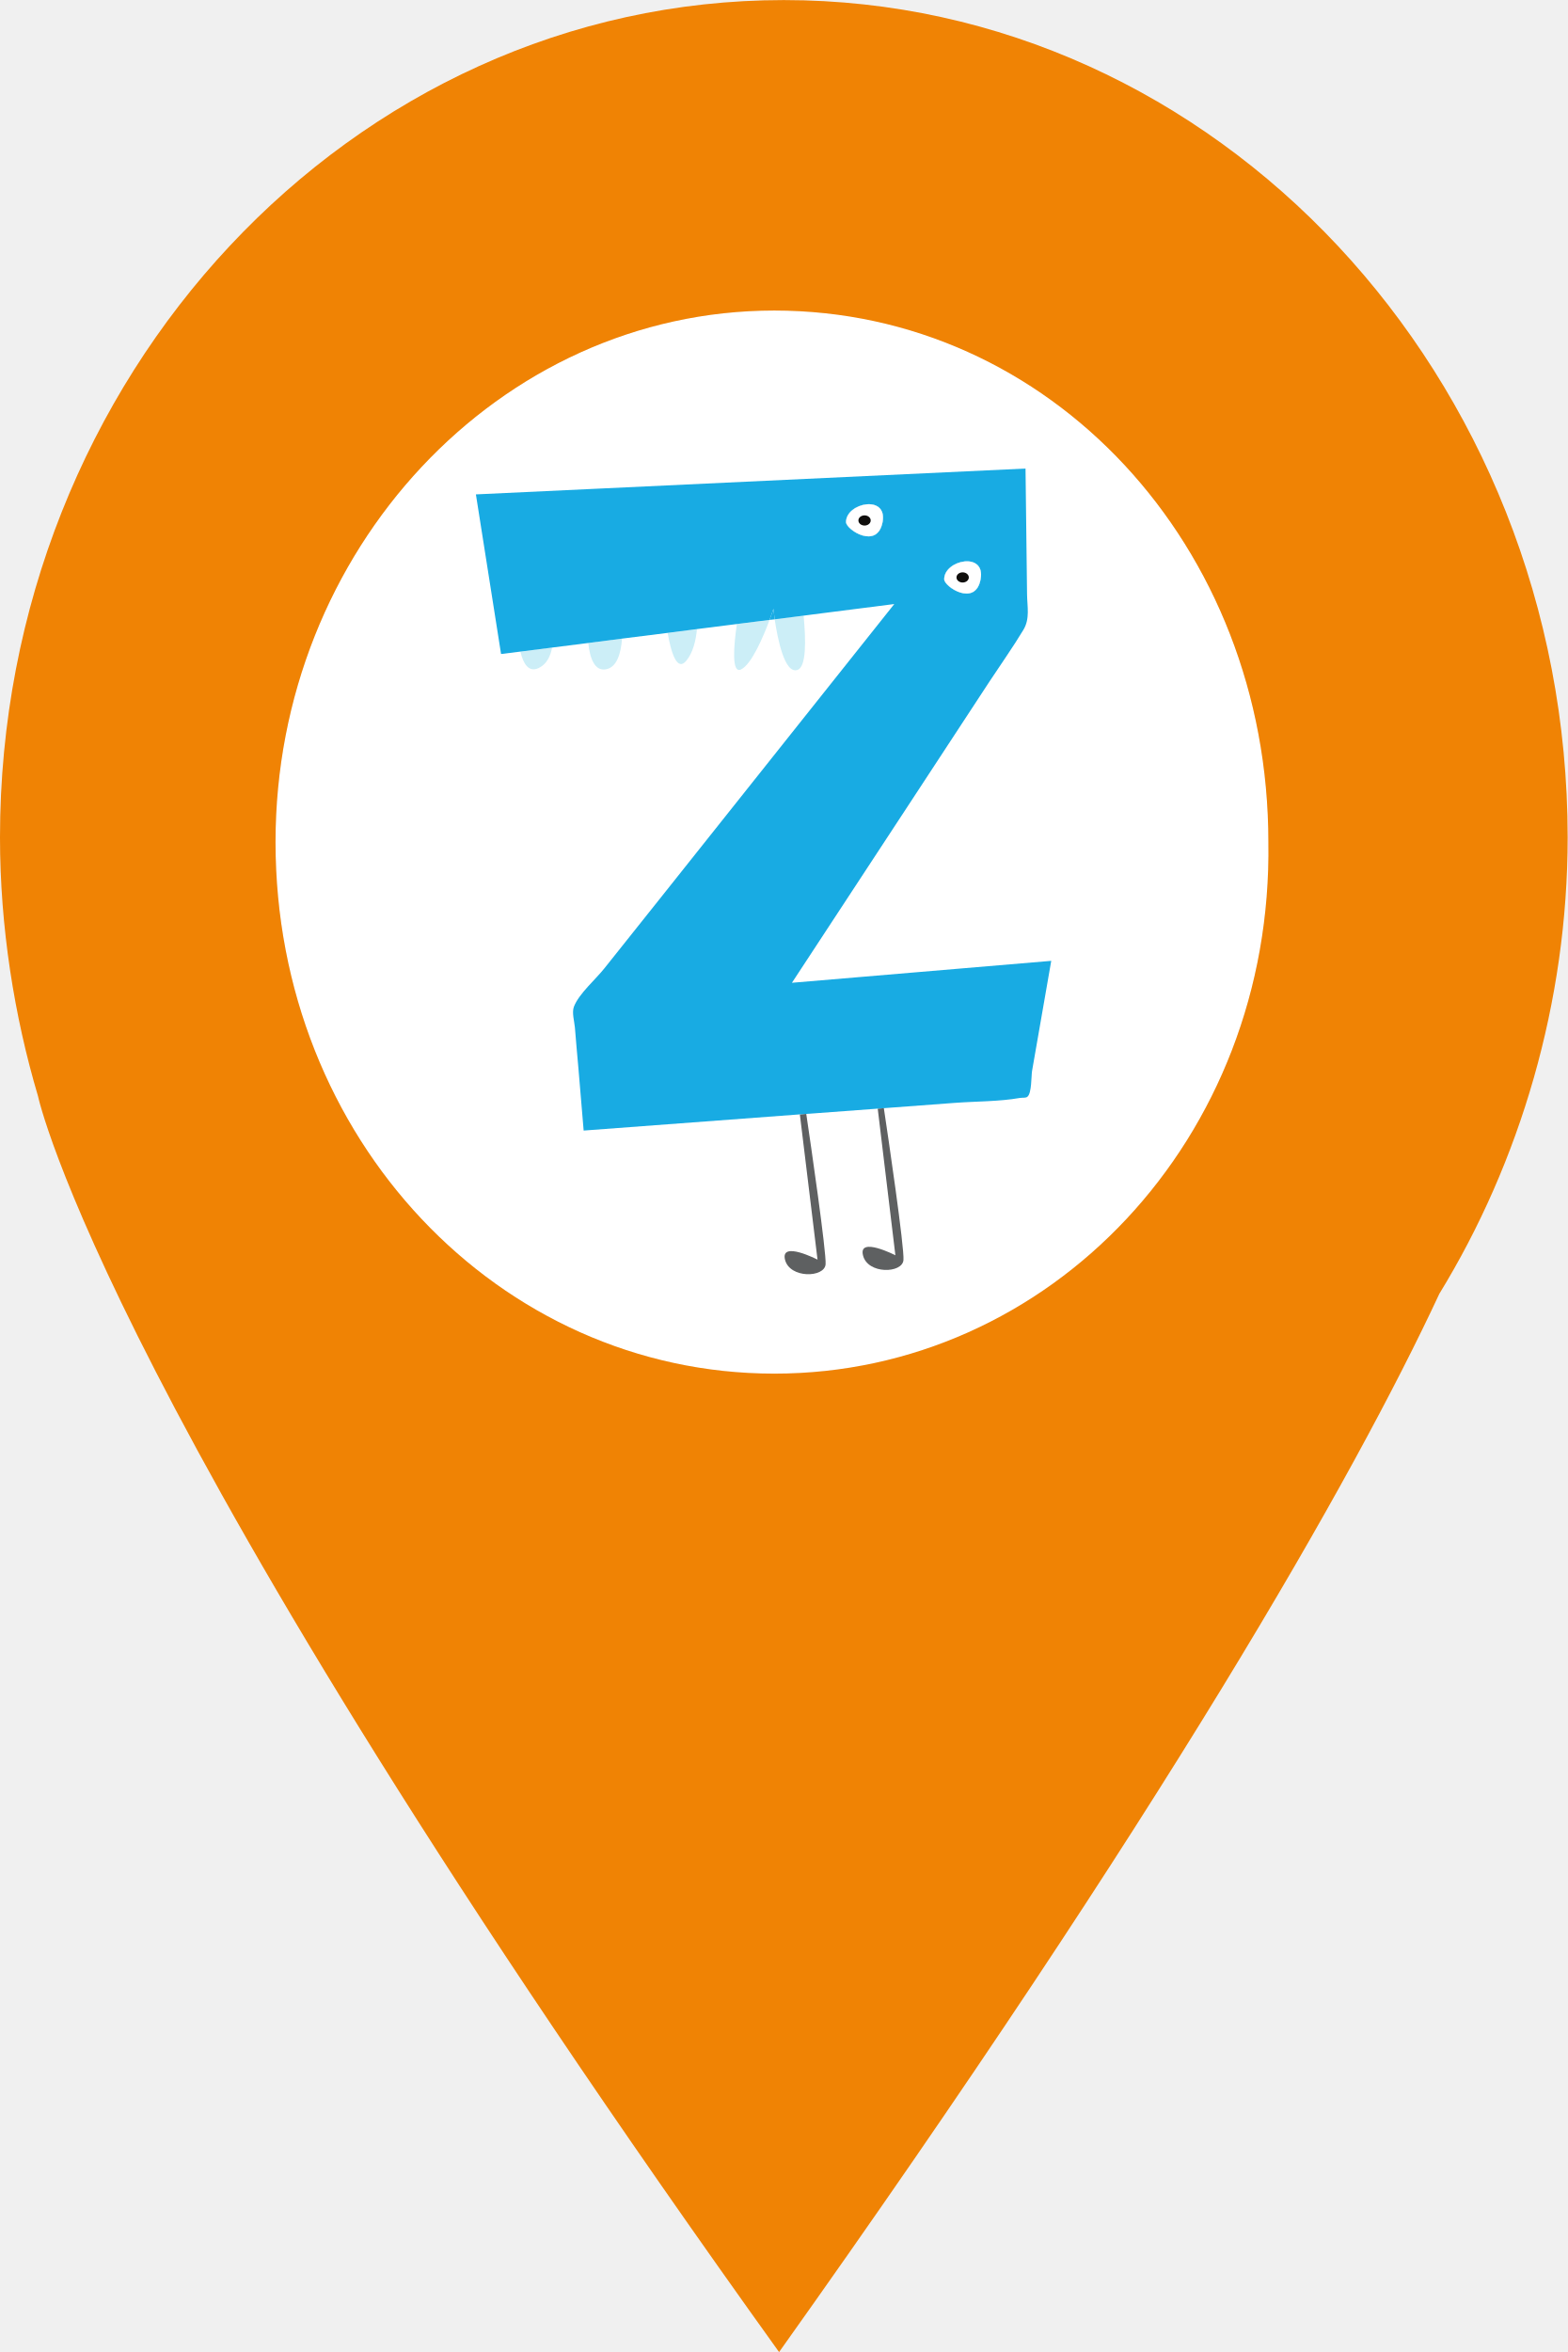
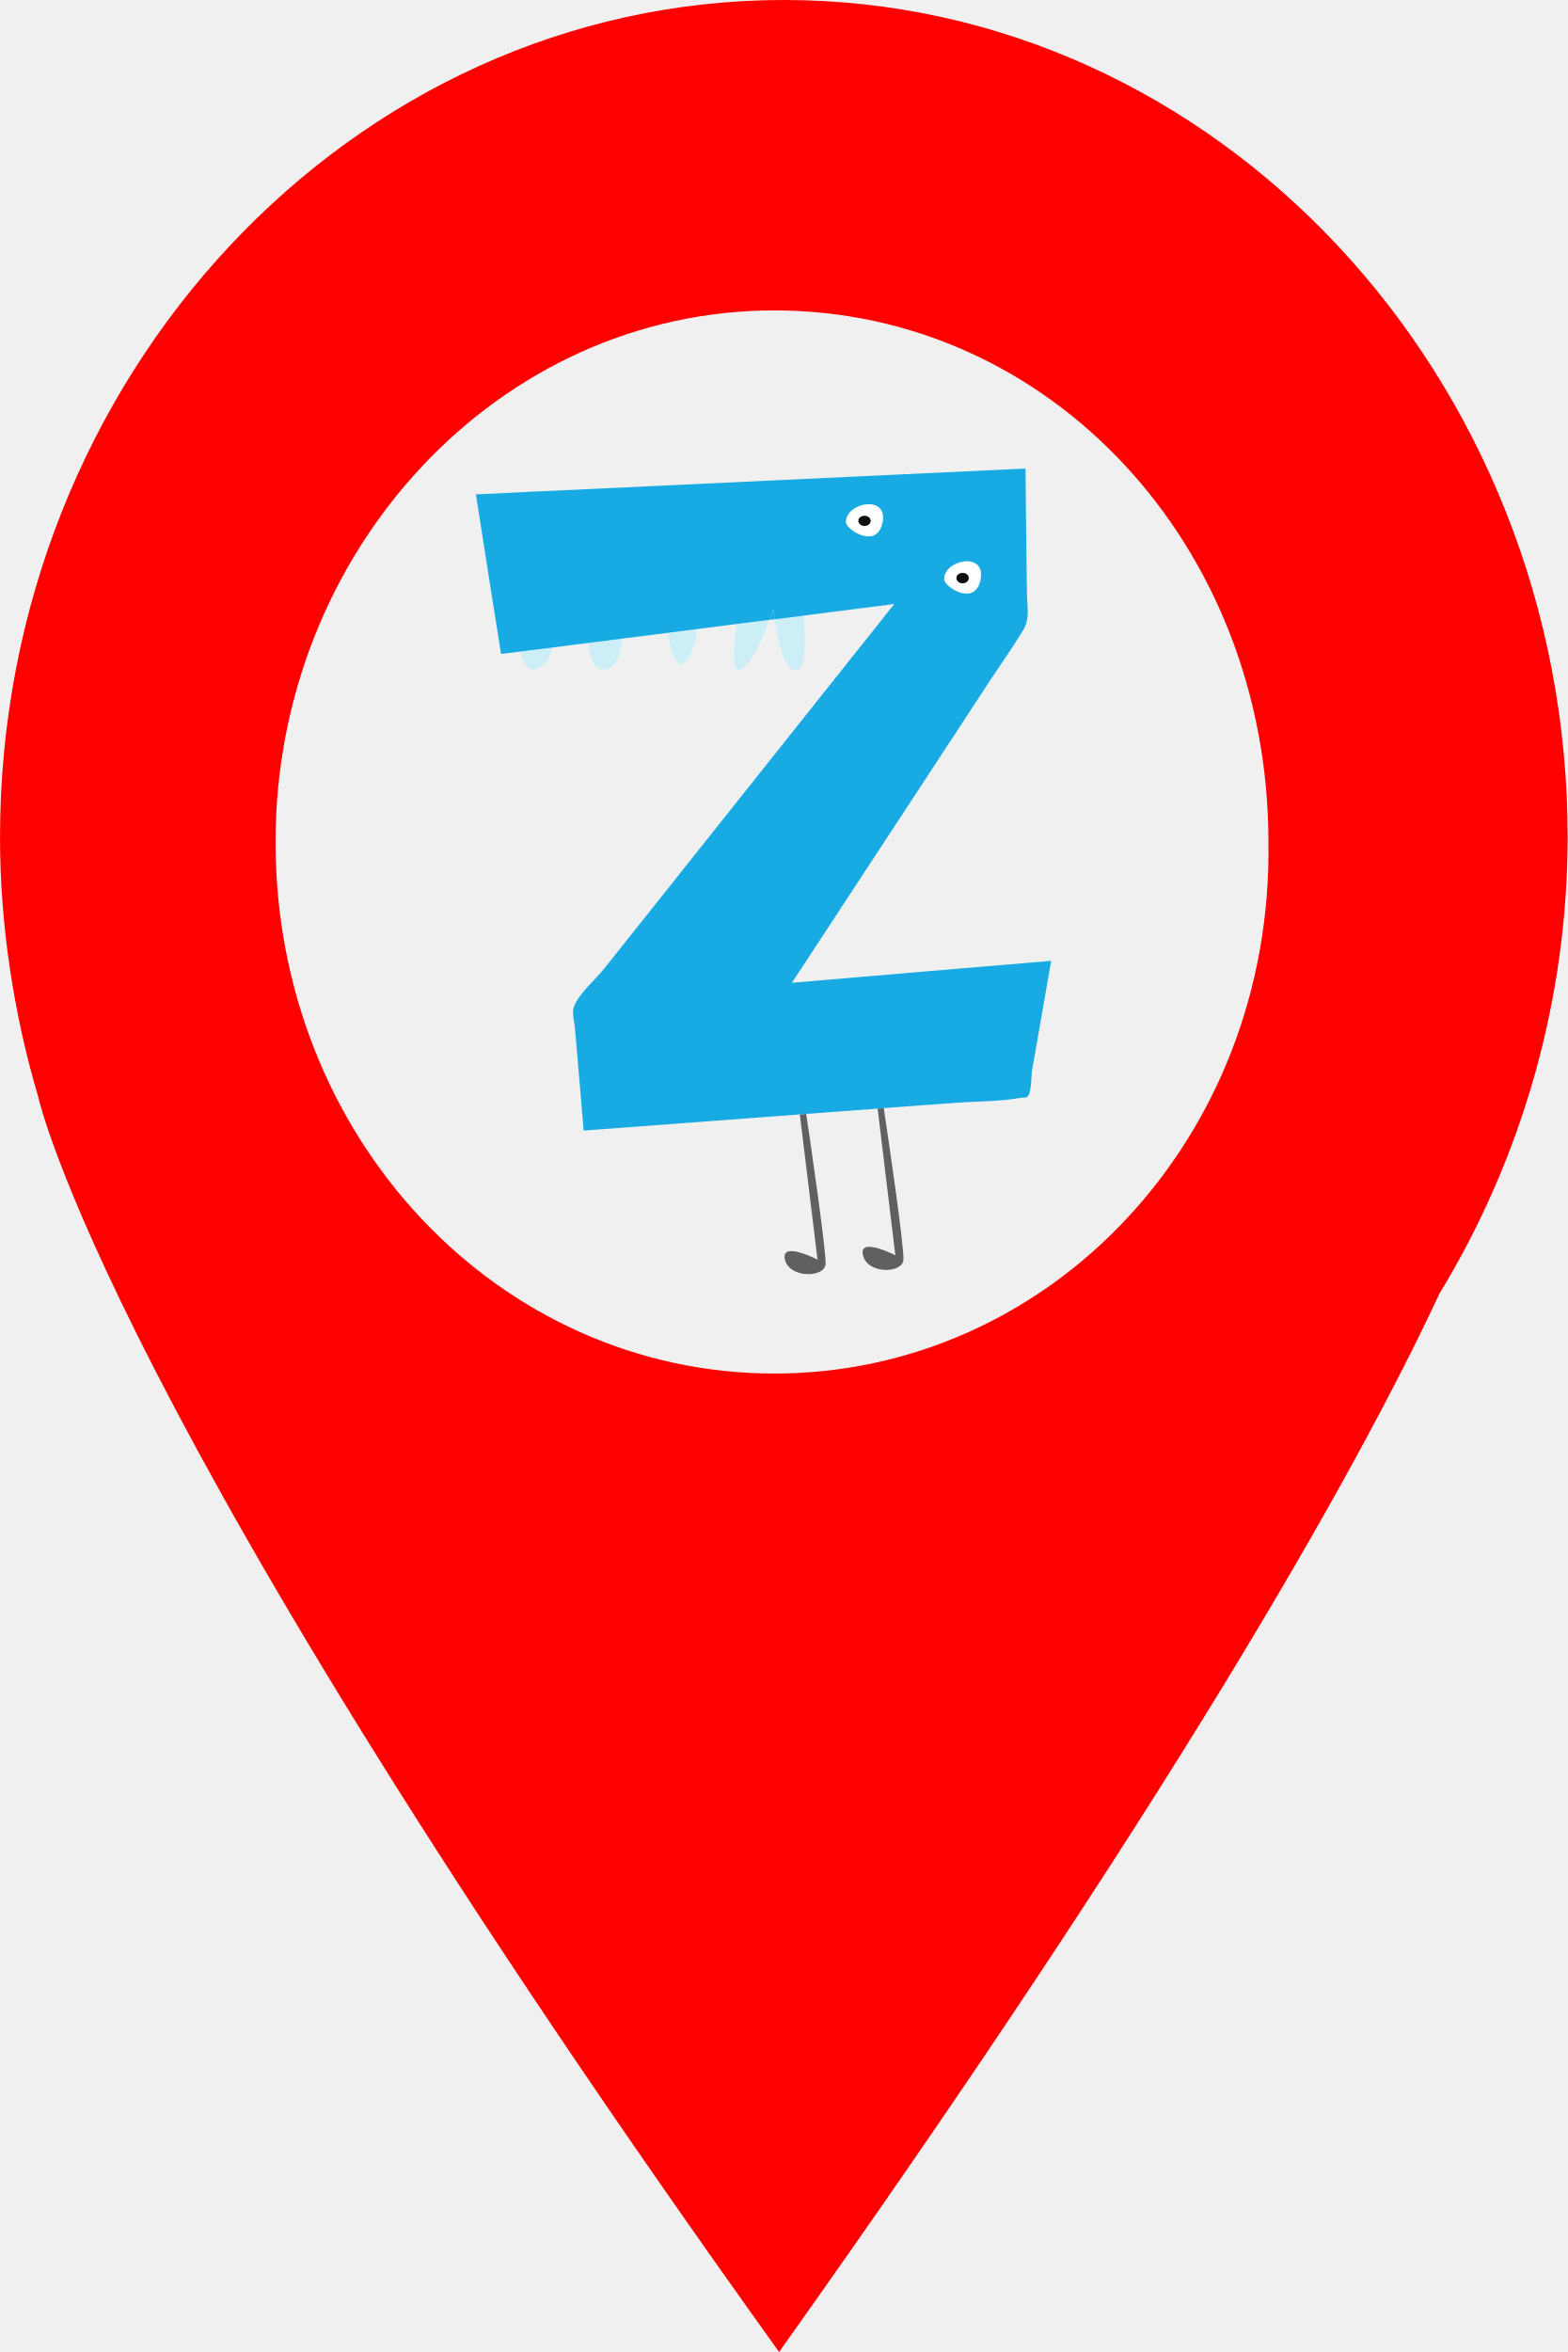
- <svg xmlns="http://www.w3.org/2000/svg" width="60" height="90" viewBox="0 0 17.462 26.194" id="svg1442">
-   <g transform="scale(.75)" id="g941">
-     <path d="M11.5 20.396c-4.092 0-7.408-3.492-7.408-7.893 0-4.33 3.316-7.893 7.409-7.893 4.092 0 7.337 3.493 7.337 7.893.07 4.4-3.245 7.893-7.337 7.893z" id="path916" fill="#fff" stroke-width=".702" />
-     <g transform="translate(-90.207 -86.866)" id="layer1">
-       <g transform="matrix(.40393 0 0 .3999 60.823 61.699)" id="g900">
-         <g id="g2048" transform="matrix(.28554 0 0 .23816 68.53 66.695)" stroke-width=".089">
-           <path d="M85.852 85.17c-.215 1.396-.716 2.596-1.718 3.187-1.272.734-1.988-.609-2.364-2.56 1.36-.215 2.722-.43 4.082-.627" id="path56" fill="#cceef7" />
-           <path d="M94.858 83.774c-.143 2.363-.68 4.475-2.06 4.78-1.467.34-2.076-1.701-2.29-4.1 1.45-.233 2.9-.448 4.35-.68" id="path58" fill="#cceef7" />
-           <path d="M104.508 82.288c-.143 1.826-.519 3.687-1.378 4.94-1.164 1.702-1.934-1.127-2.4-4.35 1.254-.196 2.507-.393 3.778-.59" id="path60" fill="#cceef7" />
-           <path d="M113.855 80.855c-.77 2.525-2.31 6.965-3.689 7.735-1.218.68-.93-3.689-.519-7.09 1.396-.215 2.793-.43 4.207-.645" id="path62" fill="#cceef7" />
-           <path d="M117.435 88.661c-1.665.663-2.56-4.995-2.918-7.895 1.235-.197 2.489-.394 3.724-.573.304 3.885.358 8.02-.806 8.468" id="path64" fill="#cceef7" />
-           <path d="M121.07 181.334c-.144 2.095-4.62 2.237-5.228-.735-.591-2.99 4.19 0 4.19 0l-2.275-22.648c.27-.018.555-.036.824-.072.573 4.638 2.614 21.664 2.489 23.455" id="path66" fill="#5e6061" />
-           <path d="M131.096 180.671c-.143 2.095-4.62 2.238-5.21-.752-.609-2.972 4.172 0 4.172 0l-2.274-22.863c.268-.018.519-.054.788-.072.537 4.28 2.668 21.843 2.524 23.687" id="path68" fill="#5e6061" />
-           <path d="M128.41 65.6c-.68 4.37-4.708 1.183-4.708 0 0-3.007 5.371-4.35 4.709 0zm12.623 8.917c-.662 4.369-4.691 1.182-4.691 0 0-3.026 5.371-4.369 4.69 0zm-24.296 62.915c5.156-9.507 10.295-18.996 15.433-28.485 3.33-6.141 6.643-12.282 9.973-18.424 1.468-2.703 3.044-5.388 4.405-8.129.859-1.736.483-3.597.465-5.532-.072-6.535-.143-13.07-.197-19.605-18.764 1.057-37.527 2.131-56.29 3.206-4.835.268-9.67.536-14.485.823 1.074 8.29 2.148 16.58 3.24 24.887l2.489-.376c1.36-.215 2.722-.43 4.082-.627 1.54-.25 3.098-.484 4.655-.716 1.45-.233 2.9-.448 4.351-.68 1.952-.287 3.903-.591 5.873-.895 1.253-.197 2.506-.394 3.777-.591 1.701-.251 3.42-.52 5.139-.789 1.396-.214 2.793-.43 4.207-.644.323-1.039.502-1.737.502-1.737s.053.663.16 1.648a268.73 268.73 0 0 1 3.725-.573c.412-.072.824-.126 1.235-.197l10.439-1.612c-6.876 10.474-13.769 20.949-20.644 31.422-3.133 4.78-6.267 9.543-9.4 14.306a3788.989 3788.989 0 0 1-7.269 11.046c-1.146 1.756-3.294 3.975-3.939 5.999-.286.913.054 2.273.126 3.24.143 2.095.286 4.19.447 6.285.215 3.258.448 6.535.68 9.793l27.841-2.524c.27-.018.555-.036.824-.072.143 0 .305-.018.448-.035 2.918-.27 5.836-.52 8.755-.788.268-.018.519-.054.788-.072 3.025-.287 6.069-.555 9.095-.823 2.74-.252 5.73-.197 8.415-.77.358-.072.788.035.985-.198.555-.554.483-3.24.59-4.01.824-5.73 1.648-11.459 2.471-17.17-11.136 1.128-22.255 2.274-33.391 3.42" id="path70" fill="#18abe3" />
-           <path d="M114.517 80.766a7.477 7.477 0 0 0-.662.089c.322-1.039.5-1.737.5-1.737s.054.663.162 1.648" id="path72" fill="#18abe3" />
-           <path d="M128.41 65.6c-.68 4.37-4.708 1.183-4.708 0 0-3.007 5.371-4.35 4.709 0" id="path74" fill="#18abe3" />
-           <path d="M141.033 74.517c-.662 4.369-4.691 1.182-4.691 0 0-3.026 5.371-4.369 4.69 0" id="path76" fill="#18abe3" />
-           <path d="M128.41 65.6c-.68 4.37-4.708 1.183-4.708 0 0-3.007 5.371-4.35 4.709 0" id="path78" fill="#fff" />
-           <path d="M141.033 74.517c-.662 4.369-4.691 1.182-4.691 0 0-3.026 5.371-4.369 4.69 0" id="path80" fill="#fff" />
-           <path d="M126.882 65.324a.794.794 0 1 1-1.587 0 .794.794 0 0 1 1.587 0" id="path82" fill="#100f0d" />
-           <path d="M139.513 74.233a.793.793 0 1 1-1.587.001.793.793 0 0 1 1.587 0" id="path84" fill="#100f0d" />
-         </g>
-         <g id="g870" transform="matrix(1.74671 0 0 1.74671 72.744 62.936)" fill="red">
-           <path id="path868" d="M33 17.8C33 8 25.6 0 16.5 0S0 8 0 17.8c0 1.9.3 3.8.8 5.5 0 0 1.4 6.7 15.6 26.7 8.1-11.5 12.1-18.6 13.9-22.5 1.7-2.8 2.7-6.2 2.7-9.7zM16.3 29.2c-5.8 0-10.5-5-10.5-11.3 0-6.2 4.7-11.3 10.5-11.3s10.4 5 10.4 11.3c.1 6.3-4.6 11.3-10.4 11.3zm0 0" class="st0" />
-         </g>
-       </g>
-     </g>
+ <svg xmlns="http://www.w3.org/2000/svg" viewBox="0 0 17.462 26.194" height="90" width="60">
+   <g stroke-width=".089">
+     <path d="M6.15 7.212c-.02.1-.063.185-.15.227-.11.053-.171-.043-.204-.183l.353-.044M6.928 7.112c-.012.169-.059.32-.178.341-.127.025-.18-.121-.198-.292l.376-.049M7.763 7.006c-.012.13-.045.263-.12.353-.1.121-.167-.08-.207-.311l.327-.042M8.571 6.903c-.066.18-.2.498-.319.553-.105.049-.08-.264-.045-.506l.364-.047M8.881 7.461c-.144.047-.221-.357-.252-.564.107-.014.215-.028.322-.04.026.277.03.572-.07.604" fill="#cceef7" />
+     <path d="M9.196 14.08c-.013.15-.4.16-.453-.052-.05-.213.363 0 .363 0l-.197-1.618c.023 0 .048-.002.071-.005.05.332.226 1.548.216 1.676M10.063 14.033c-.013.15-.4.16-.45-.053-.054-.213.36 0 .36 0l-.197-1.633.068-.006c.047.306.231 1.56.219 1.692" fill="#5e6061" />
+     <path d="M9.83 5.814c-.058.312-.407.084-.407 0 0-.215.465-.31.408 0zm1.092.637c-.057.312-.405.084-.405 0 0-.216.464-.312.405 0zm-2.101 4.494l1.335-2.035.862-1.316c.127-.193.264-.385.381-.58.075-.125.042-.258.04-.396-.006-.467-.012-.933-.016-1.4a5084.2 4198.433 0 0 0-4.87.229c-.418.019-.836.038-1.252.059.092.592.185 1.184.28 1.777l.215-.027.353-.044c.133-.018.268-.035.403-.051l.376-.049c.17-.02.338-.042.508-.064l.327-.042.444-.057.364-.046c.028-.074.044-.124.044-.124l.014.118a23.245 19.195 0 0 1 .322-.04c.035-.006.071-.01.107-.015l.903-.115-1.786 2.244-.813 1.022a327.748 270.647 0 0 1-.629.79c-.1.125-.285.283-.34.428-.025.065.004.162.01.231l.039.45.059.699 2.408-.18c.023-.002.048-.003.071-.006a.415.415 0 0 0 .039-.002c.252-.02.505-.037.757-.056l.068-.006c.262-.02.525-.04.787-.058.237-.018.496-.014.728-.055.031-.006.068.002.085-.015.048-.04.042-.231.051-.286l.214-1.226c-.963.08-1.925.162-2.888.244" fill="#18abe3" />
+     <path d="M8.629 6.897a.647.534 0 0 0-.058.006c.028-.074.044-.124.044-.124l.014.118M9.83 5.814c-.058.312-.407.084-.407 0 0-.215.465-.31.408 0M10.922 6.45c-.057.313-.405.085-.405 0 0-.215.464-.311.405 0" fill="#18abe3" />
+     <path d="M9.83 5.814c-.058.312-.407.084-.407 0 0-.215.465-.31.408 0M10.922 6.45c-.057.313-.405.085-.405 0 0-.215.464-.311.405 0" fill="#fff" />
+     <path d="M9.698 5.794a.069.057 0 1 1-.137 0 .069.057 0 0 1 .137 0M10.79 6.43a.069.057 0 1 1-.136 0 .069.057 0 0 1 .137 0" fill="#100f0d" />
  </g>
-   <style id="style866">.st0{fill:#f08304}</style>
+   <path class="st0" d="M17.462 9.325C17.462 4.191 13.546 0 8.732 0 3.915 0 0 4.191 0 9.325c0 .995.159 1.99.423 2.881 0 0 .741 3.51 8.255 13.988 4.286-6.025 6.403-9.744 7.356-11.787a9.801 9.801 0 0 0 1.428-5.082zm-8.837 5.972c-3.069 0-5.556-2.62-5.556-5.92 0-3.248 2.487-5.92 5.556-5.92 3.07 0 5.504 2.62 5.504 5.92.052 3.3-2.435 5.92-5.504 5.92zm0 0" fill="red" />
</svg>
